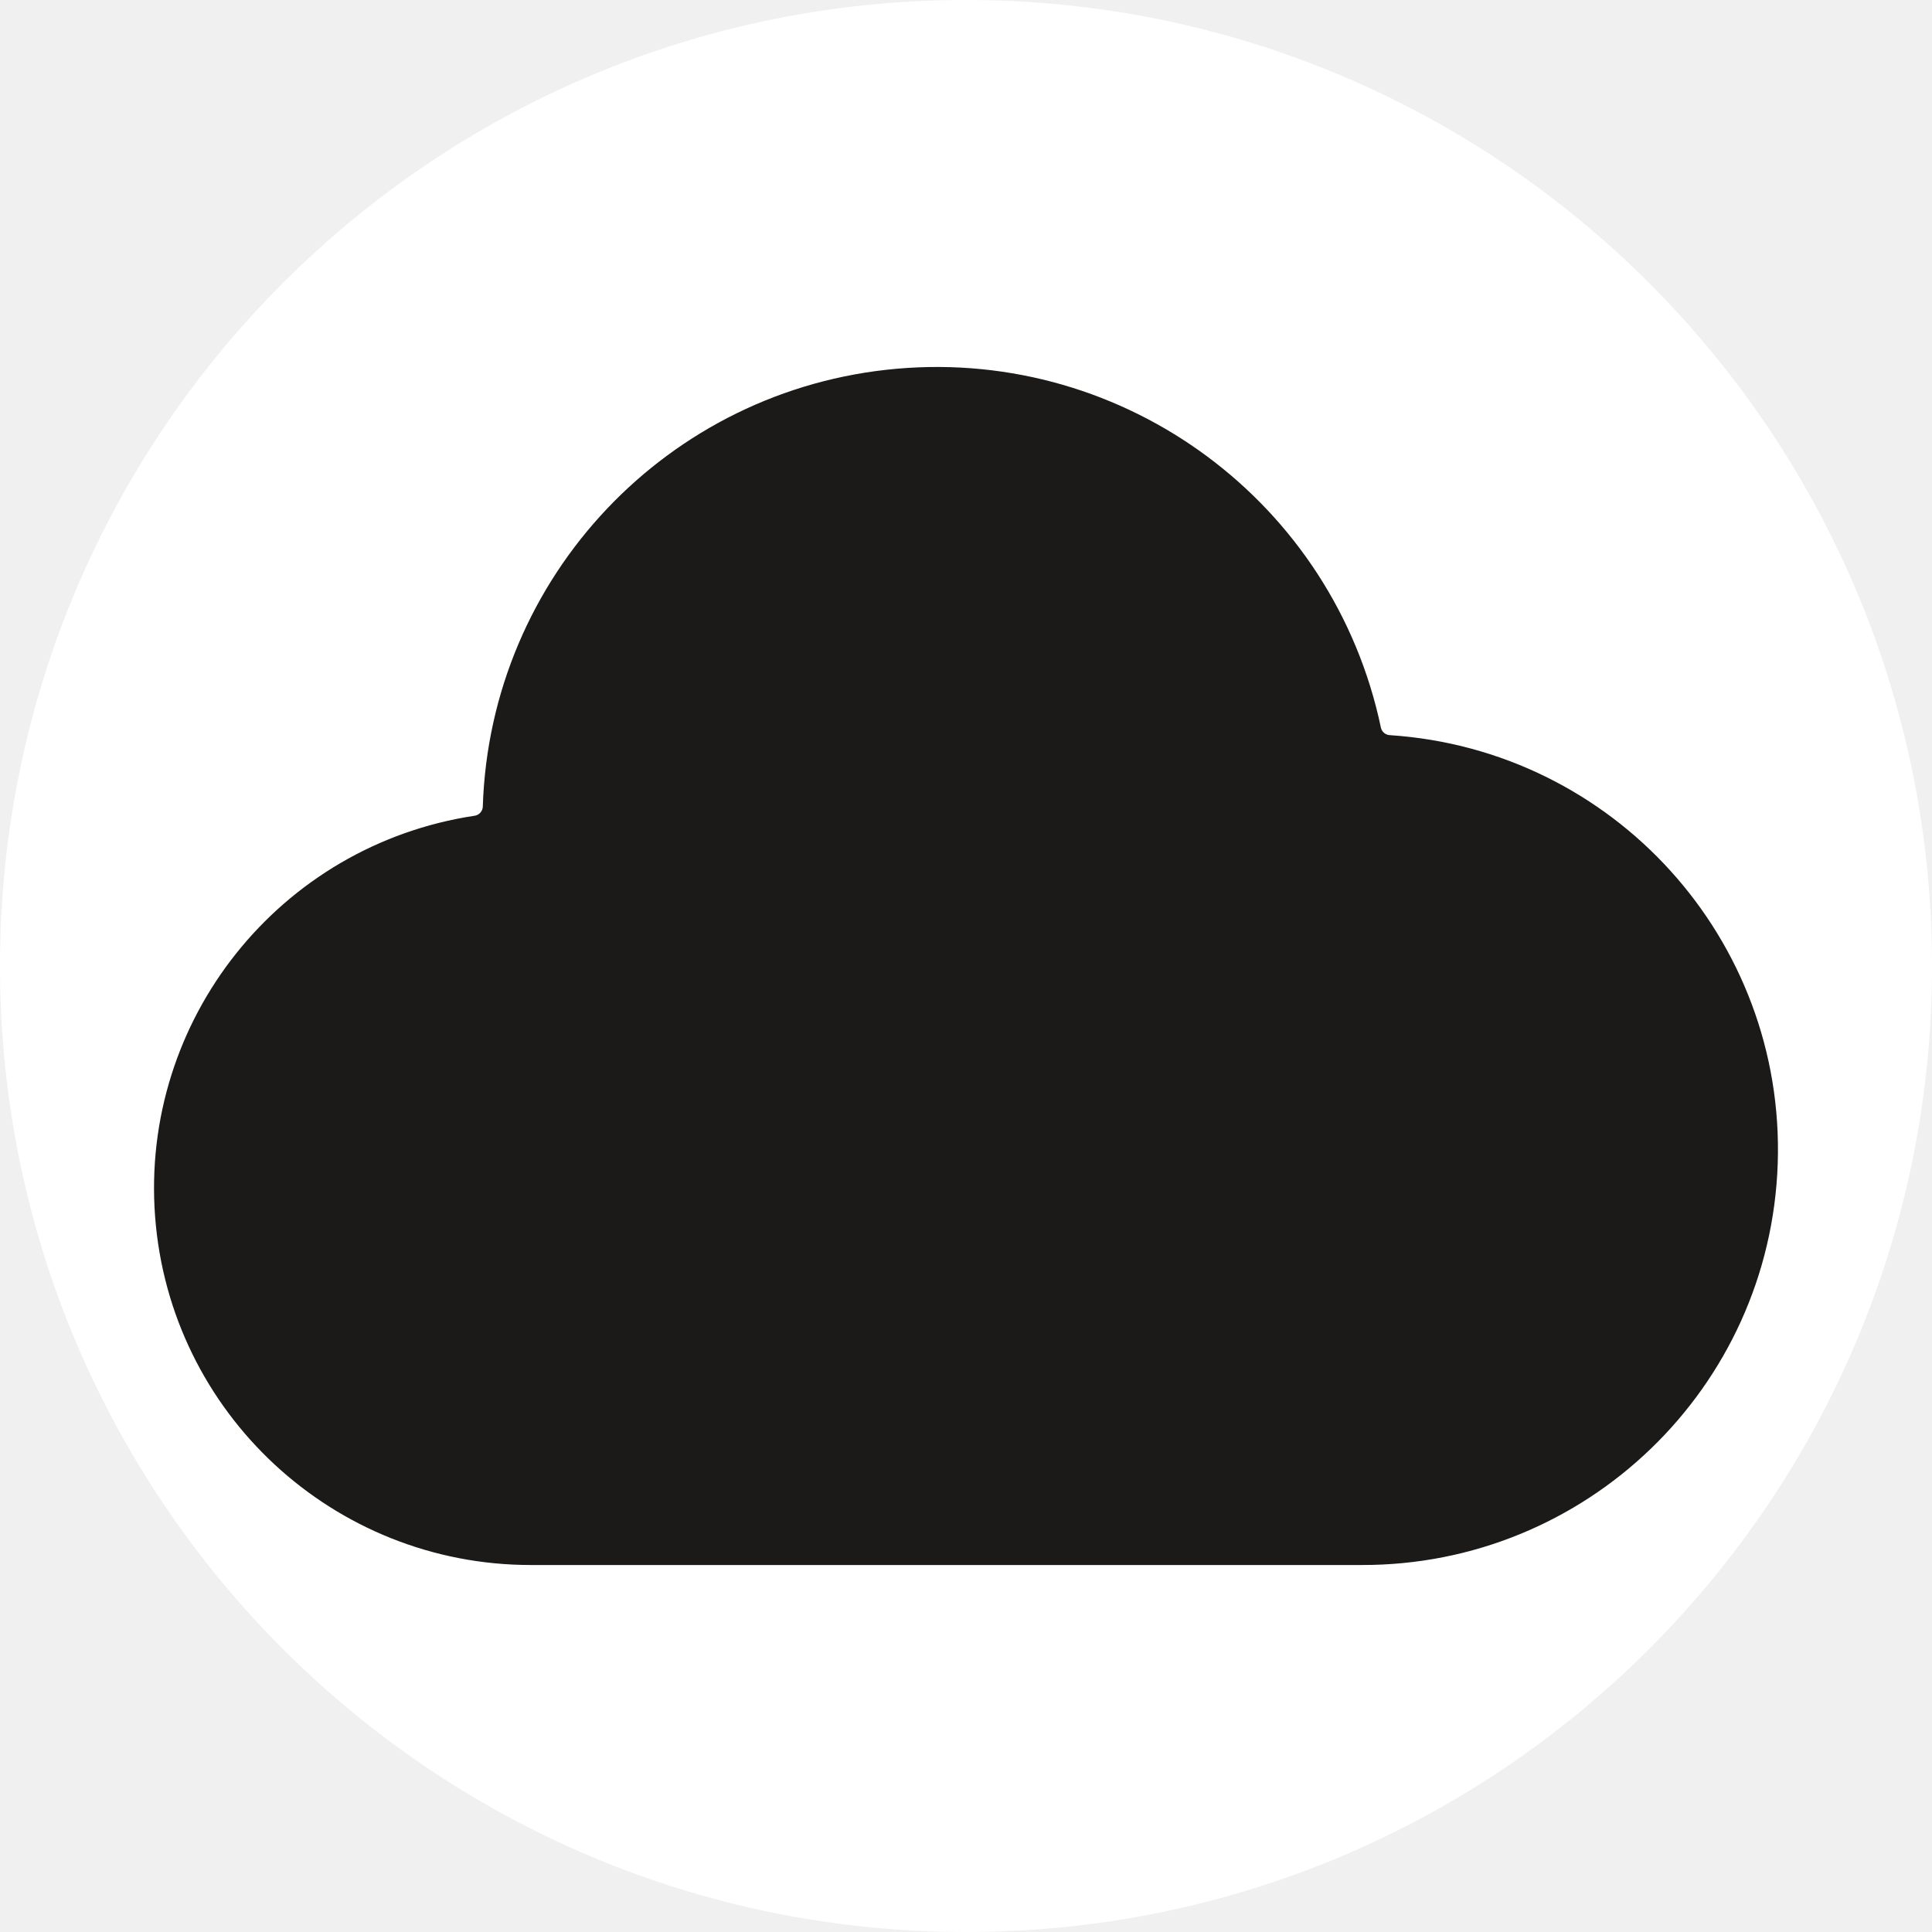
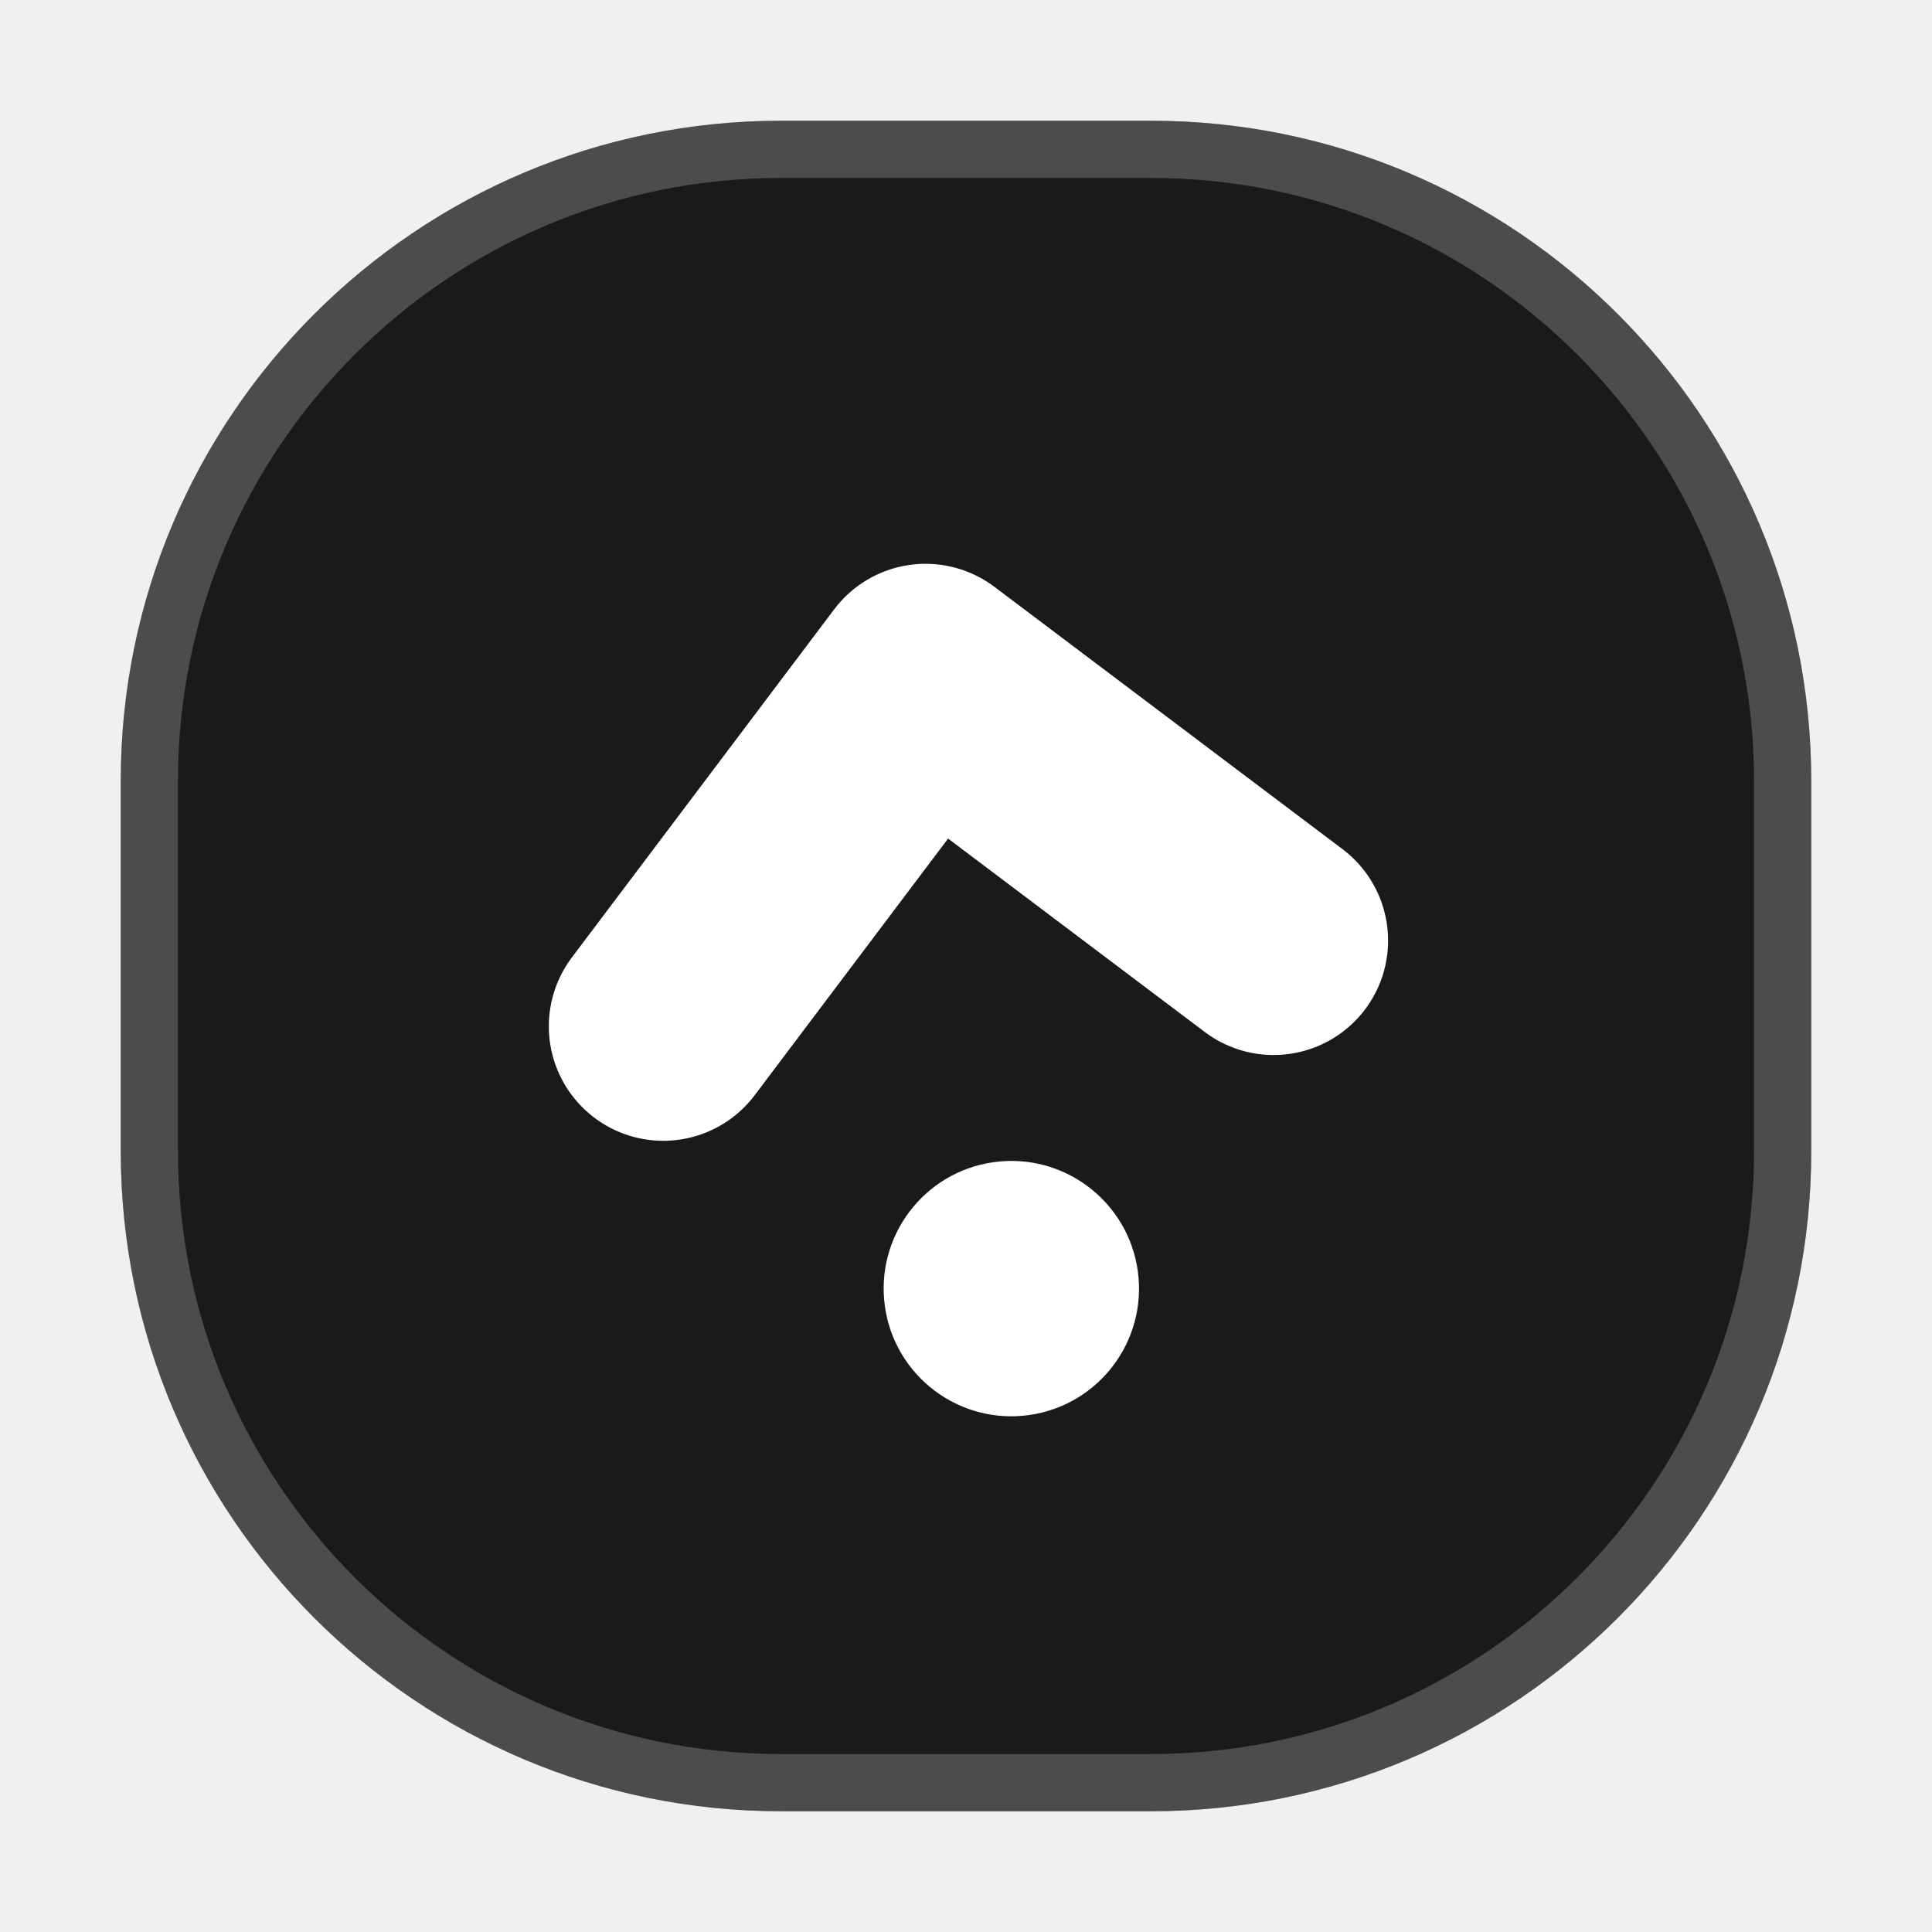
- <svg xmlns="http://www.w3.org/2000/svg" viewBox="0 0 100 100">
-   <circle cx="50" cy="50" r="50" fill="#ffffff" />
-   <path transform="translate(-1.52161 -0.495359)" d="M29 79 A17 17 0 0 1 26.46 45.19 A3 3 0 0 0 29.01 42.32 A21 21 0 0 1 70.55 38.67 A3 3 0 0 0 73.28 41.04 A19 19 0 0 1 72 79 Z" fill="#1b1a18" stroke="#1b1a18" stroke-width="5" stroke-linejoin="round" />
+ <svg xmlns="http://www.w3.org/2000/svg" viewBox="0 0 1024 1024">
+   <g transform="translate(512 512) scale(1.1667) translate(-512 -512)">
+     <rect x="128" y="128" width="768" height="768" rx="300" fill="#1b1a18" />
+     <rect x="141" y="141" width="742" height="742" rx="287" fill="none" stroke="#ffffff" stroke-opacity="0.22" stroke-width="26" />
+     <g transform="rotate(-8 512 512)">
+       <path d="M372 520 L512 380 L652 520" fill="none" stroke="#ffffff" stroke-width="104" stroke-linecap="round" stroke-linejoin="round" />
+       <circle cx="512" cy="660" r="58" fill="#ffffff" />
+     </g>
+   </g>
</svg>
